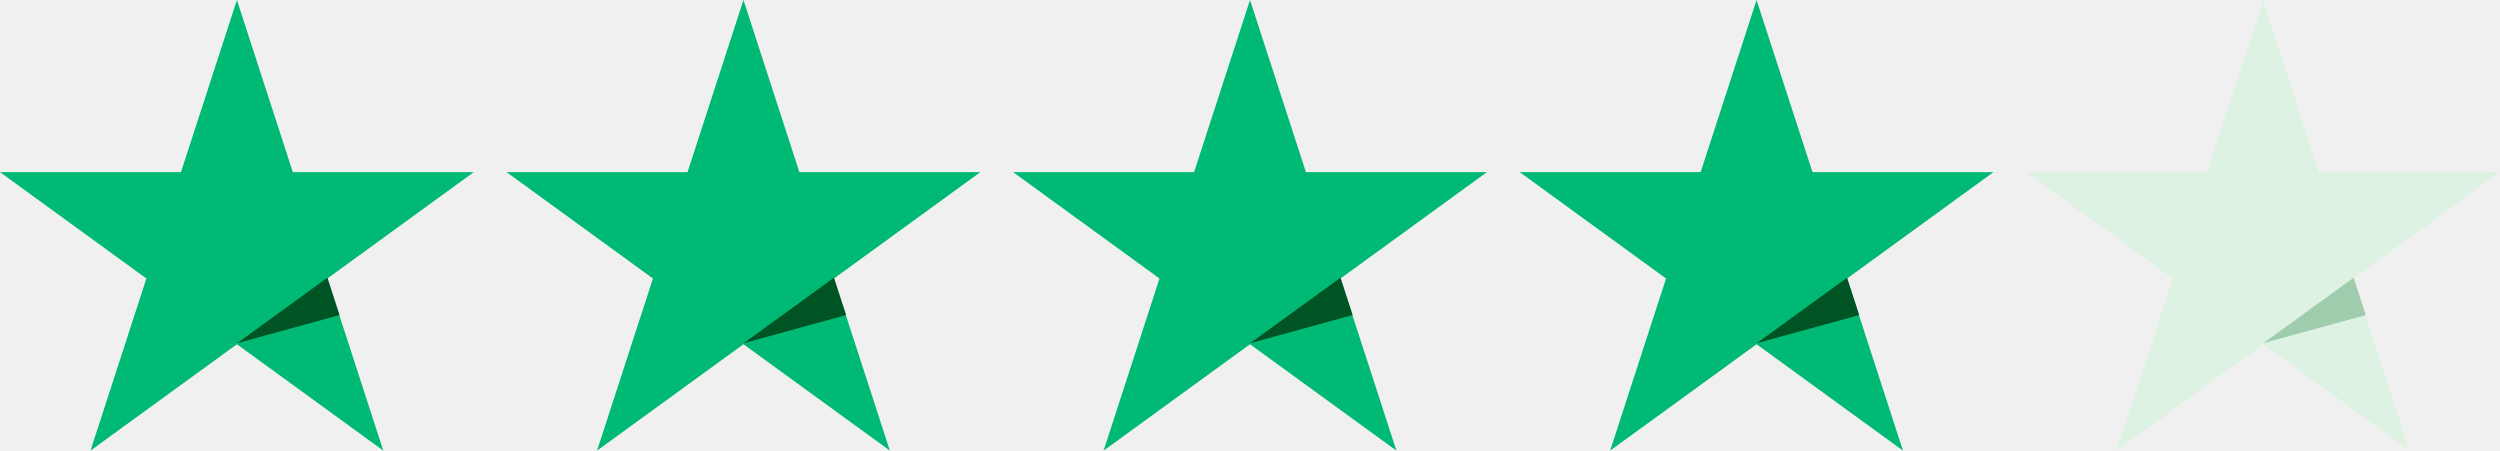
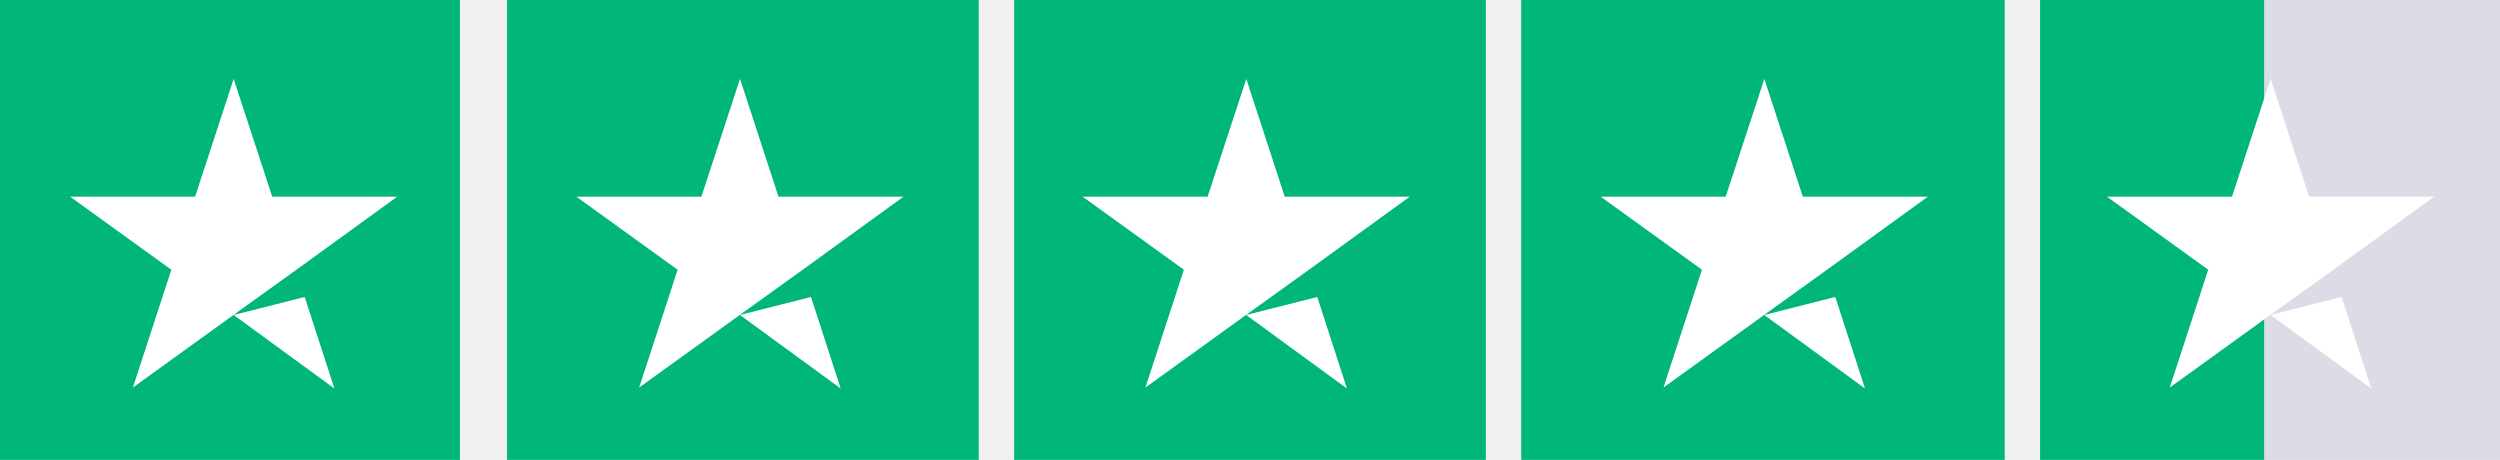
- <svg xmlns="http://www.w3.org/2000/svg" width="125.189" height="22.564" viewBox="0 0 125.189 22.564">
-   <g id="Group_253" data-name="Group 253" transform="translate(-619.47 -3838.445)">
-     <g id="Group_253-2" data-name="Group 253" transform="translate(619.47 3838.445)">
-       <path id="Path_245" data-name="Path 245" d="M11.863,0l-2.8,8.619H0l7.331,5.327-2.8,8.619,7.332-5.327,7.331,5.327-2.8-8.619,7.332-5.327H14.663Z" transform="translate(0 0)" fill="#00b975" />
-       <path id="Path_246" data-name="Path 246" d="M16.615,22.739l4.521-3.281.608,1.872Z" transform="translate(-4.742 -5.553)" fill="#005424" />
-     </g>
-     <g id="Group_254" data-name="Group 254" transform="translate(644.836 3838.445)">
-       <path id="Path_245-2" data-name="Path 245" d="M11.863,0l-2.8,8.619H0l7.331,5.327-2.8,8.619,7.332-5.327,7.331,5.327-2.8-8.619,7.332-5.327H14.663Z" transform="translate(0 0)" fill="#00b975" />
-       <path id="Path_246-2" data-name="Path 246" d="M16.615,22.739l4.521-3.281.608,1.872Z" transform="translate(-4.742 -5.553)" fill="#005424" />
-     </g>
-     <g id="Group_255" data-name="Group 255" transform="translate(670.202 3838.445)">
-       <path id="Path_245-3" data-name="Path 245" d="M11.863,0l-2.8,8.619H0l7.331,5.327-2.8,8.619,7.332-5.327,7.331,5.327-2.8-8.619,7.332-5.327H14.663Z" transform="translate(0 0)" fill="#00b975" />
-       <path id="Path_246-3" data-name="Path 246" d="M16.615,22.739l4.521-3.281.608,1.872Z" transform="translate(-4.742 -5.553)" fill="#005424" />
-     </g>
-     <g id="Group_256" data-name="Group 256" transform="translate(695.568 3838.445)">
-       <path id="Path_245-4" data-name="Path 245" d="M11.863,0l-2.8,8.619H0l7.331,5.327-2.8,8.619,7.332-5.327,7.331,5.327-2.8-8.619,7.332-5.327H14.663Z" transform="translate(0 0)" fill="#00b975" />
-       <path id="Path_246-4" data-name="Path 246" d="M16.615,22.739l4.521-3.281.608,1.872Z" transform="translate(-4.742 -5.553)" fill="#005424" />
-     </g>
-     <g id="Group_257" data-name="Group 257" transform="translate(720.935 3838.445)">
-       <path id="Path_245-5" data-name="Path 245" d="M11.863,0l-2.8,8.619H0l7.331,5.327-2.8,8.619,7.332-5.327,7.331,5.327-2.8-8.619,7.332-5.327H14.663Z" transform="translate(0 0)" fill="#def2e4" />
-       <path id="Path_246-5" data-name="Path 246" d="M16.615,22.739l4.521-3.281.608,1.872Z" transform="translate(-4.742 -5.553)" fill="#a0ccae" />
-     </g>
+ <svg xmlns="http://www.w3.org/2000/svg" id="Group_1124" data-name="Group 1124" width="80" height="14.717" viewBox="0 0 80 14.717">
+   <rect id="Rectangle-path" width="14.717" height="14.717" transform="translate(0 0)" fill="#00b67a" />
+   <rect id="Rectangle-path-2" data-name="Rectangle-path" width="15.094" height="14.717" transform="translate(16.226 0)" fill="#00b67a" />
+   <rect id="Rectangle-path-3" data-name="Rectangle-path" width="15.094" height="14.717" transform="translate(32.453 0)" fill="#00b67a" />
+   <rect id="Rectangle-path-4" data-name="Rectangle-path" width="15.472" height="14.717" transform="translate(48.679 0)" fill="#00b67a" />
+   <g id="Half" transform="translate(65.283 0)">
+     <rect id="Rectangle-path-5" data-name="Rectangle-path" width="7.547" height="14.717" transform="translate(7.17)" fill="#dcdce6" />
+     <rect id="Rectangle-path-6" data-name="Rectangle-path" width="7.17" height="14.717" transform="translate(0)" fill="#00b67a" />
  </g>
+   <path id="Shape" d="M19.634,23.755l2.274-.576.95,2.929Zm5.234-3.785h-4L19.634,16.2,18.4,19.97h-4l3.24,2.337-1.231,3.77,3.24-2.337,1.994-1.433,3.225-2.337Z" transform="translate(-12.157 -13.676)" fill="#fff" />
+   <path id="Shape-2" data-name="Shape" d="M123.634,23.755l2.274-.576.95,2.929Zm5.234-3.785h-4l-1.231-3.77L122.4,19.97h-4l3.24,2.337-1.231,3.77,3.24-2.337,1.994-1.433,3.225-2.337Z" transform="translate(-99.956 -13.676)" fill="#fff" />
+   <path id="Shape-3" data-name="Shape" d="M227.634,23.755l2.274-.576.95,2.929Zm5.234-3.785h-4l-1.231-3.77L226.4,19.97h-4l3.24,2.337-1.231,3.77,3.24-2.337,1.994-1.433,3.225-2.337Z" transform="translate(-187.756 -13.676)" fill="#fff" />
+   <path id="Shape-4" data-name="Shape" d="M331.634,23.755l2.274-.576.95,2.929Zm5.234-3.785h-4l-1.231-3.77L330.4,19.97h-4l3.24,2.337-1.231,3.77,3.24-2.337,1.994-1.433,3.225-2.337Z" transform="translate(-275.178 -13.676)" fill="#fff" />
+   <path id="Shape-5" data-name="Shape" d="M435.634,23.755l2.274-.576.95,2.929Zm5.234-3.785h-4l-1.231-3.77L434.4,19.97h-4l3.24,2.337-1.231,3.77,3.24-2.337,1.994-1.433,3.225-2.337Z" transform="translate(-362.977 -13.676)" fill="#fff" />
</svg>
